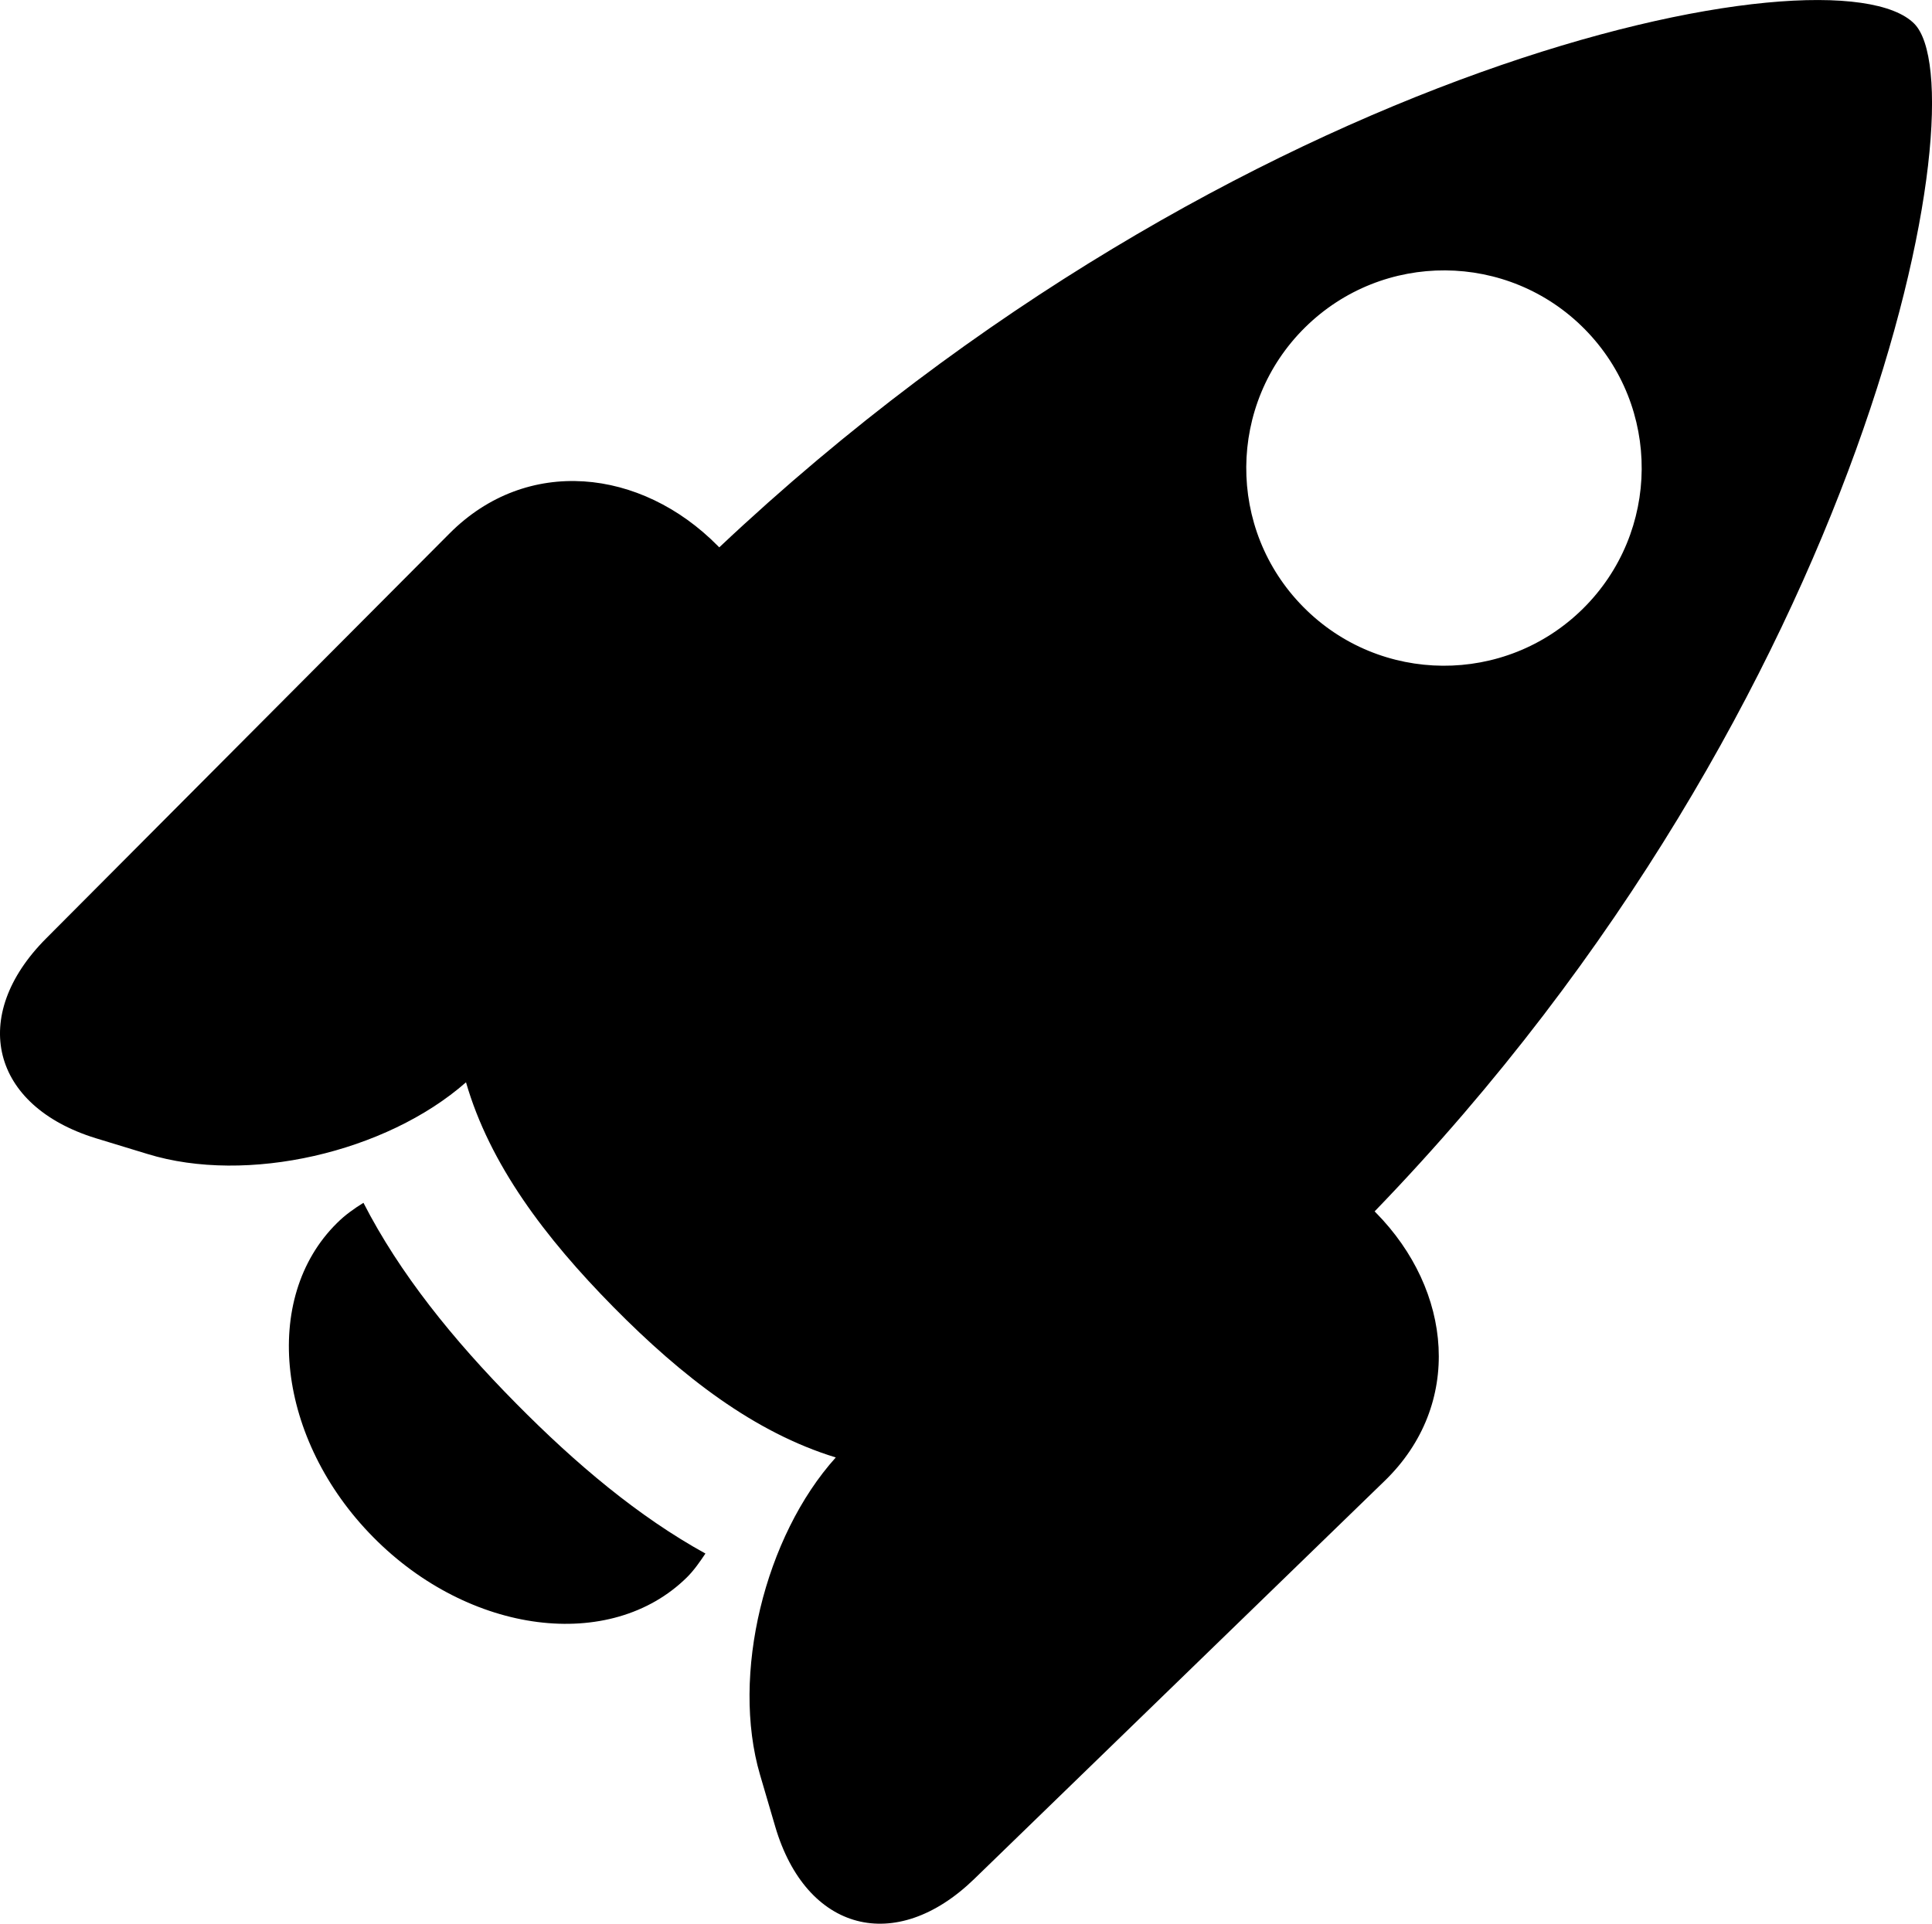
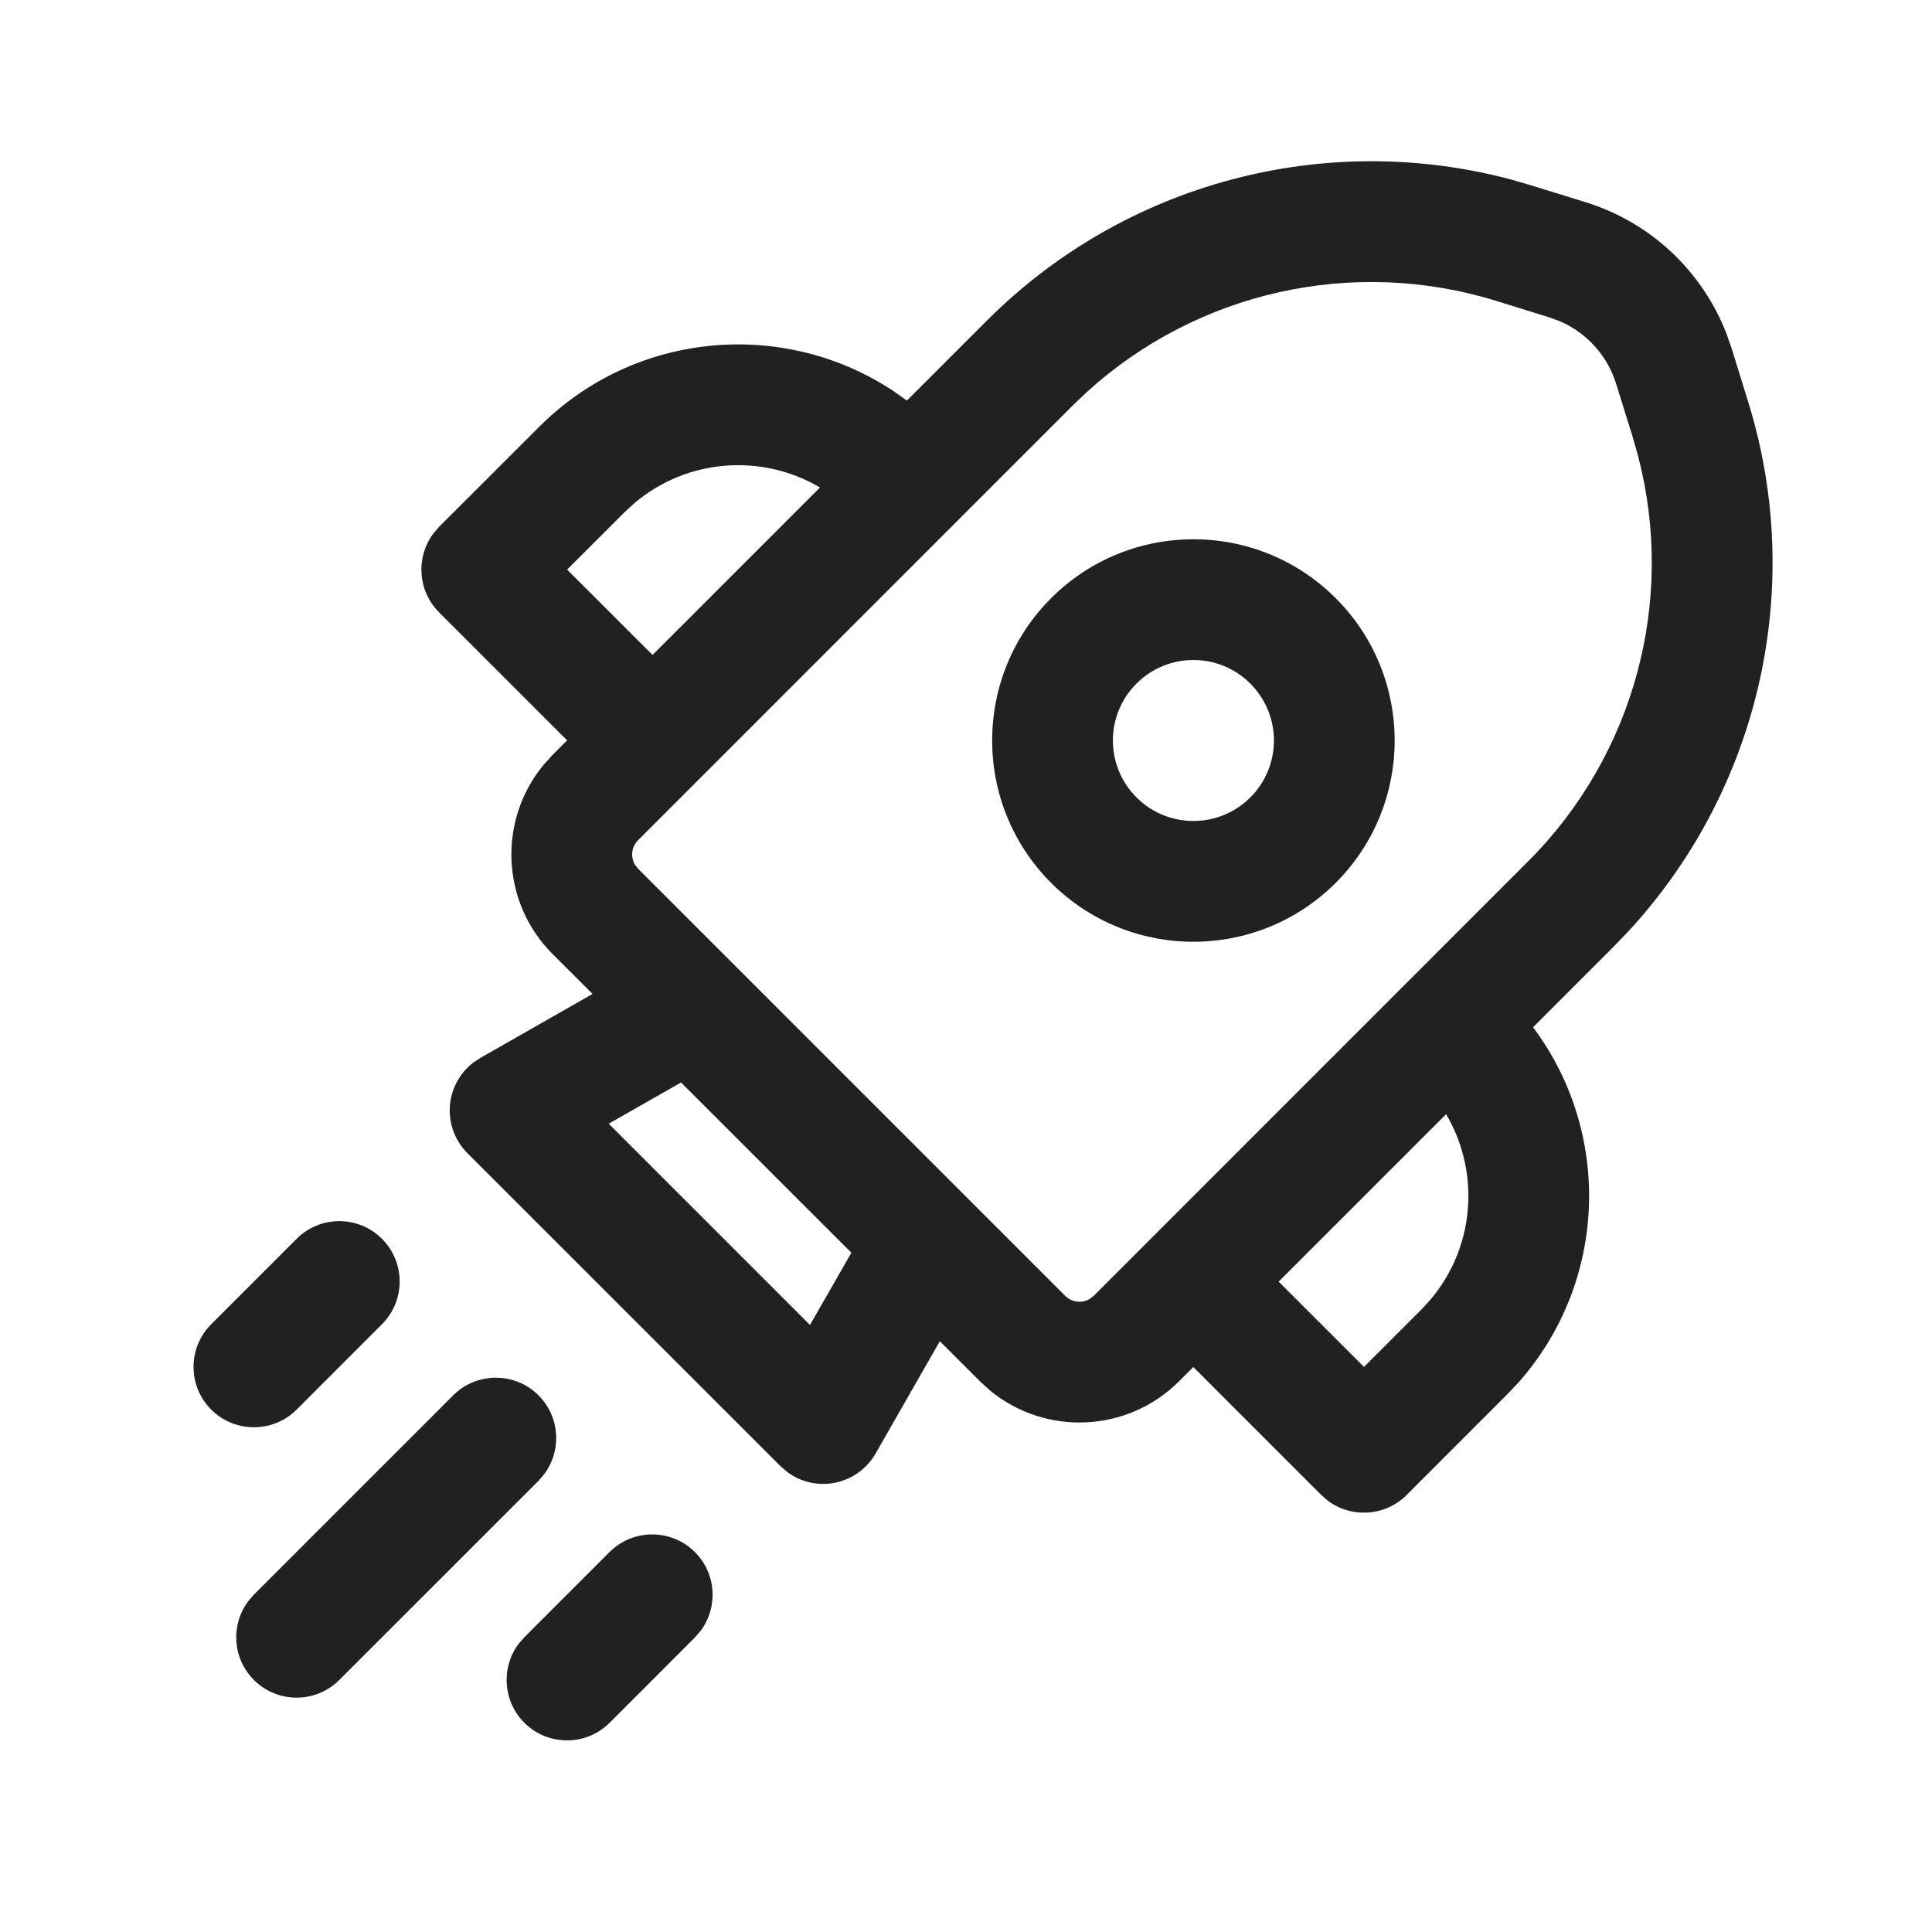
- <svg xmlns="http://www.w3.org/2000/svg" version="1.1" x="0px" y="0px" width="29.896px" height="29.772px" viewBox="0 0 29.896 29.772" style="enable-background:new 0 0 29.896 29.772;" xml:space="preserve">
-   <g id="launch">
-     <path d="M21.287,18.764c-0.005-0.004-0.011-0.01-0.016-0.016c7.692-7.961,9.384-17.333,8.351-18.381   C28.376-0.896,19.121,0.939,11.13,8.471c-0.006-0.006-0.014-0.013-0.021-0.021l-0.002-0.002C9.918,7.244,8.151,7.055,6.956,8.256   l-6.245,6.27c-1.194,1.2-0.849,2.589,0.77,3.089l0.8,0.244c1.54,0.475,3.695-0.023,4.93-1.109c0.367,1.27,1.22,2.402,2.283,3.48   c1.062,1.076,2.18,1.941,3.439,2.326c-1.1,1.221-1.625,3.367-1.172,4.912l0.235,0.801c0.478,1.625,1.863,1.99,3.079,0.811   l6.352-6.162c1.217-1.18,1.052-2.945-0.138-4.152L21.287,18.764z M20.195,5.067c1.203-1.187,3.141-1.175,4.327,0.027   c1.187,1.203,1.174,3.14-0.029,4.328c-1.202,1.186-3.14,1.173-4.326-0.029C18.979,8.192,18.993,6.253,20.195,5.067z" />
-     <path d="M7.985,21.719c-0.977-0.988-1.803-2.014-2.361-3.104c-0.145,0.09-0.285,0.189-0.409,0.313   c-1.181,1.164-0.931,3.352,0.56,4.861c1.488,1.508,3.673,1.787,4.854,0.623c0.112-0.111,0.2-0.24,0.287-0.369   C9.885,23.475,8.918,22.664,7.985,21.719z" />
+ <svg xmlns="http://www.w3.org/2000/svg" width="24px" height="24px" viewBox="0 0 24 24" version="1.1">
+   <g id="🔍-System-Icons" stroke="none" stroke-width="1" fill="none" fill-rule="evenodd">
+     <g id="ic_fluent_rocket_24_regular" fill="#212121" fill-rule="nonzero">
+       <path d="M8.632,19.28 C8.899,19.547 8.923,19.963 8.705,20.257 L8.632,20.341 L7.574,21.4 C7.281,21.693 6.806,21.693 6.513,21.4 C6.247,21.133 6.223,20.717 6.44,20.423 L6.513,20.339 L7.572,19.28 C7.865,18.988 8.339,18.988 8.632,19.28 Z M6.69,17.334 C6.956,17.6 6.98,18.017 6.762,18.31 L6.69,18.395 L4.215,20.869 C3.922,21.162 3.447,21.162 3.154,20.869 C2.888,20.603 2.864,20.186 3.082,19.893 L3.154,19.809 L5.629,17.334 C5.922,17.041 6.397,17.041 6.69,17.334 Z M18.778,2.232 L19.035,2.307 L19.698,2.512 C20.501,2.761 21.142,3.363 21.445,4.14 L21.509,4.322 L21.715,4.987 C22.433,7.295 21.859,9.804 20.228,11.57 L20.042,11.763 L19.044,12.761 C20.03,14.076 19.969,15.927 18.861,17.176 L18.716,17.328 L17.474,18.571 C17.208,18.837 16.791,18.862 16.497,18.644 L16.413,18.571 L14.824,16.982 L14.647,17.158 C14.004,17.802 12.984,17.839 12.297,17.272 L12.172,17.158 L11.675,16.661 L10.877,18.056 C10.761,18.259 10.557,18.396 10.325,18.427 C10.132,18.453 9.938,18.402 9.784,18.289 L9.696,18.214 L5.806,14.325 C5.641,14.159 5.562,13.926 5.593,13.695 C5.62,13.496 5.725,13.318 5.882,13.198 L5.965,13.143 L7.361,12.347 L6.865,11.852 C6.222,11.209 6.184,10.189 6.752,9.502 L6.865,9.377 L7.045,9.197 L5.454,7.606 C5.188,7.34 5.164,6.923 5.382,6.629 L5.454,6.545 L6.697,5.303 C7.893,4.106 9.741,3.958 11.099,4.858 L11.266,4.976 L12.262,3.98 C13.971,2.272 16.457,1.611 18.778,2.232 Z M4.745,15.389 C5.038,15.682 5.038,16.157 4.745,16.45 L3.685,17.511 C3.392,17.803 2.917,17.803 2.624,17.511 C2.331,17.218 2.331,16.743 2.624,16.45 L3.685,15.389 C3.978,15.096 4.452,15.096 4.745,15.389 Z M17.964,13.841 L15.884,15.921 L16.944,16.98 L17.656,16.268 C18.314,15.61 18.417,14.607 17.964,13.841 Z M8.46,13.447 L7.562,13.959 L10.062,16.459 L10.576,15.562 L8.46,13.447 Z M13.498,4.873 L13.322,5.041 L7.926,10.438 C7.845,10.519 7.831,10.642 7.885,10.738 L7.926,10.791 L13.233,16.098 C13.314,16.179 13.438,16.192 13.533,16.138 L13.586,16.098 L18.981,10.702 C20.303,9.381 20.818,7.462 20.349,5.666 L20.283,5.432 L20.076,4.768 C19.968,4.418 19.712,4.136 19.381,3.992 L19.253,3.945 L18.591,3.739 C16.807,3.186 14.87,3.623 13.498,4.873 Z M16.593,7.431 C17.569,8.407 17.569,9.99 16.593,10.967 C15.616,11.943 14.034,11.943 13.057,10.967 C12.081,9.99 12.081,8.407 13.057,7.431 C14.034,6.455 15.616,6.455 16.593,7.431 Z M14.118,8.492 C13.727,8.882 13.727,9.515 14.118,9.906 C14.508,10.296 15.142,10.296 15.532,9.906 C15.923,9.515 15.923,8.882 15.532,8.492 C15.142,8.101 14.508,8.101 14.118,8.492 Z M7.885,6.247 L7.757,6.364 L7.045,7.076 L8.106,8.136 L10.186,6.056 C9.468,5.631 8.541,5.694 7.885,6.247 Z" id="🎨-Color" />
+     </g>
  </g>
-   <g id="Layer_1">
- </g>
</svg>
